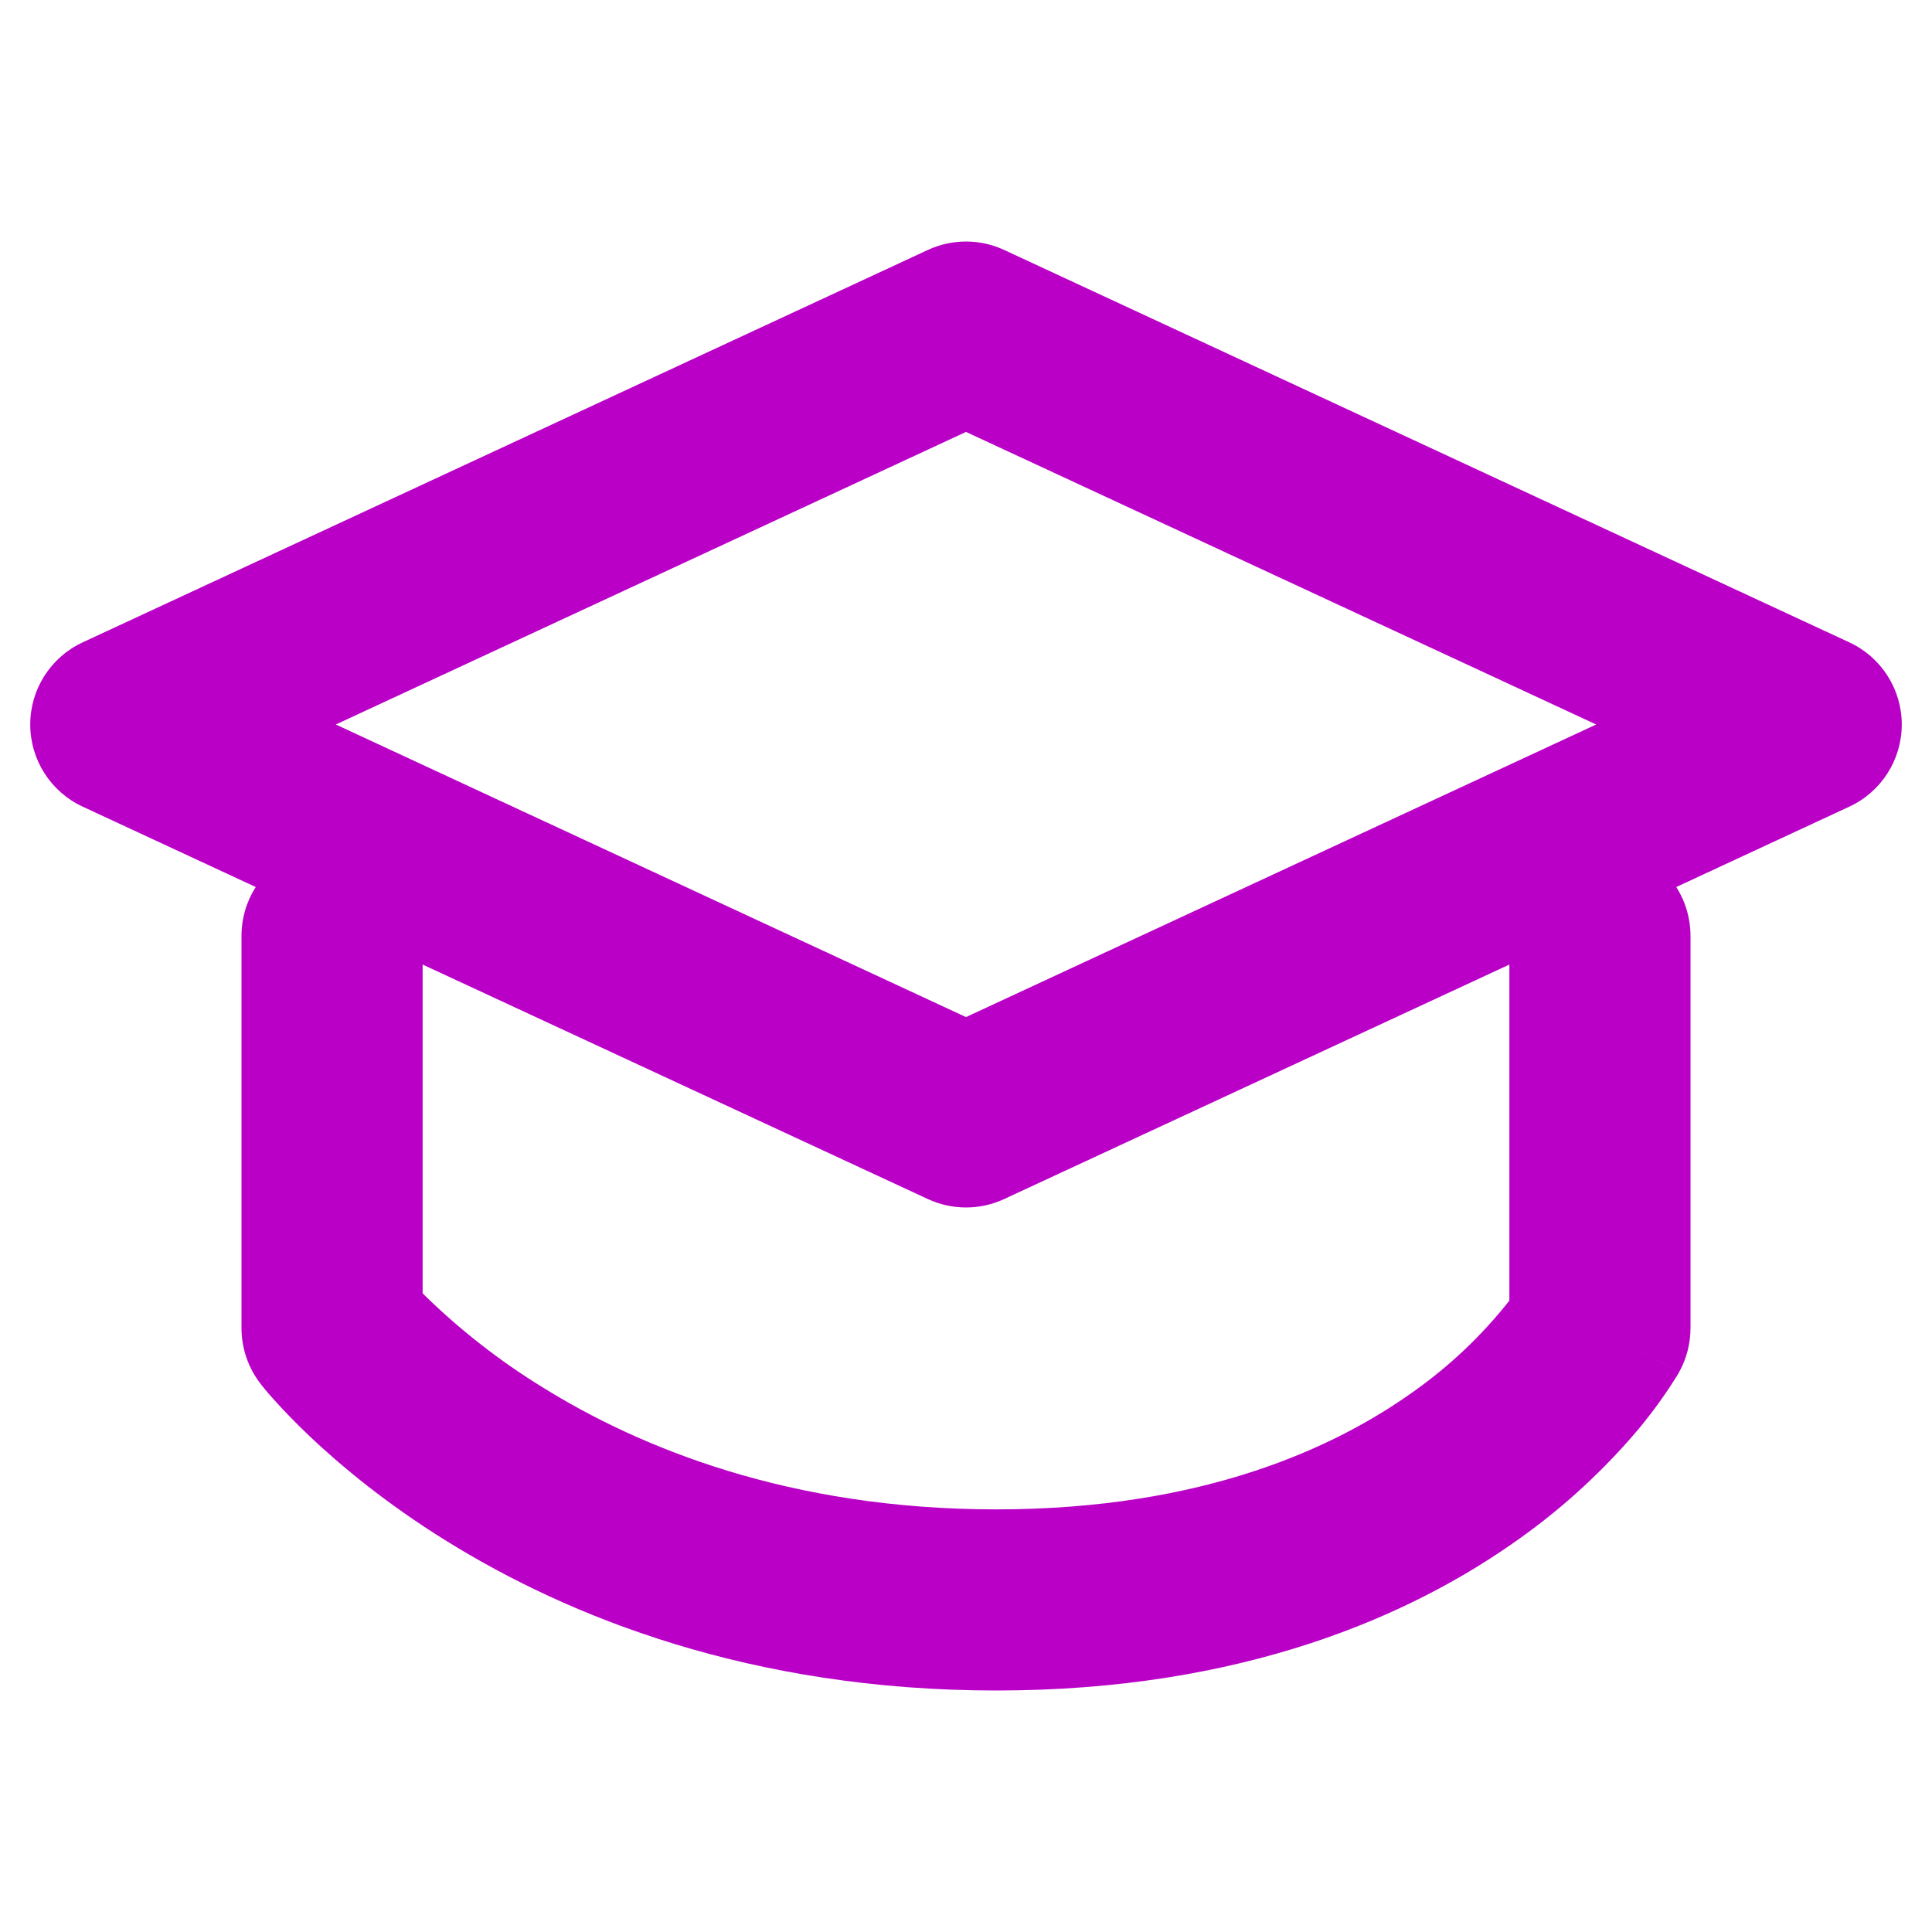
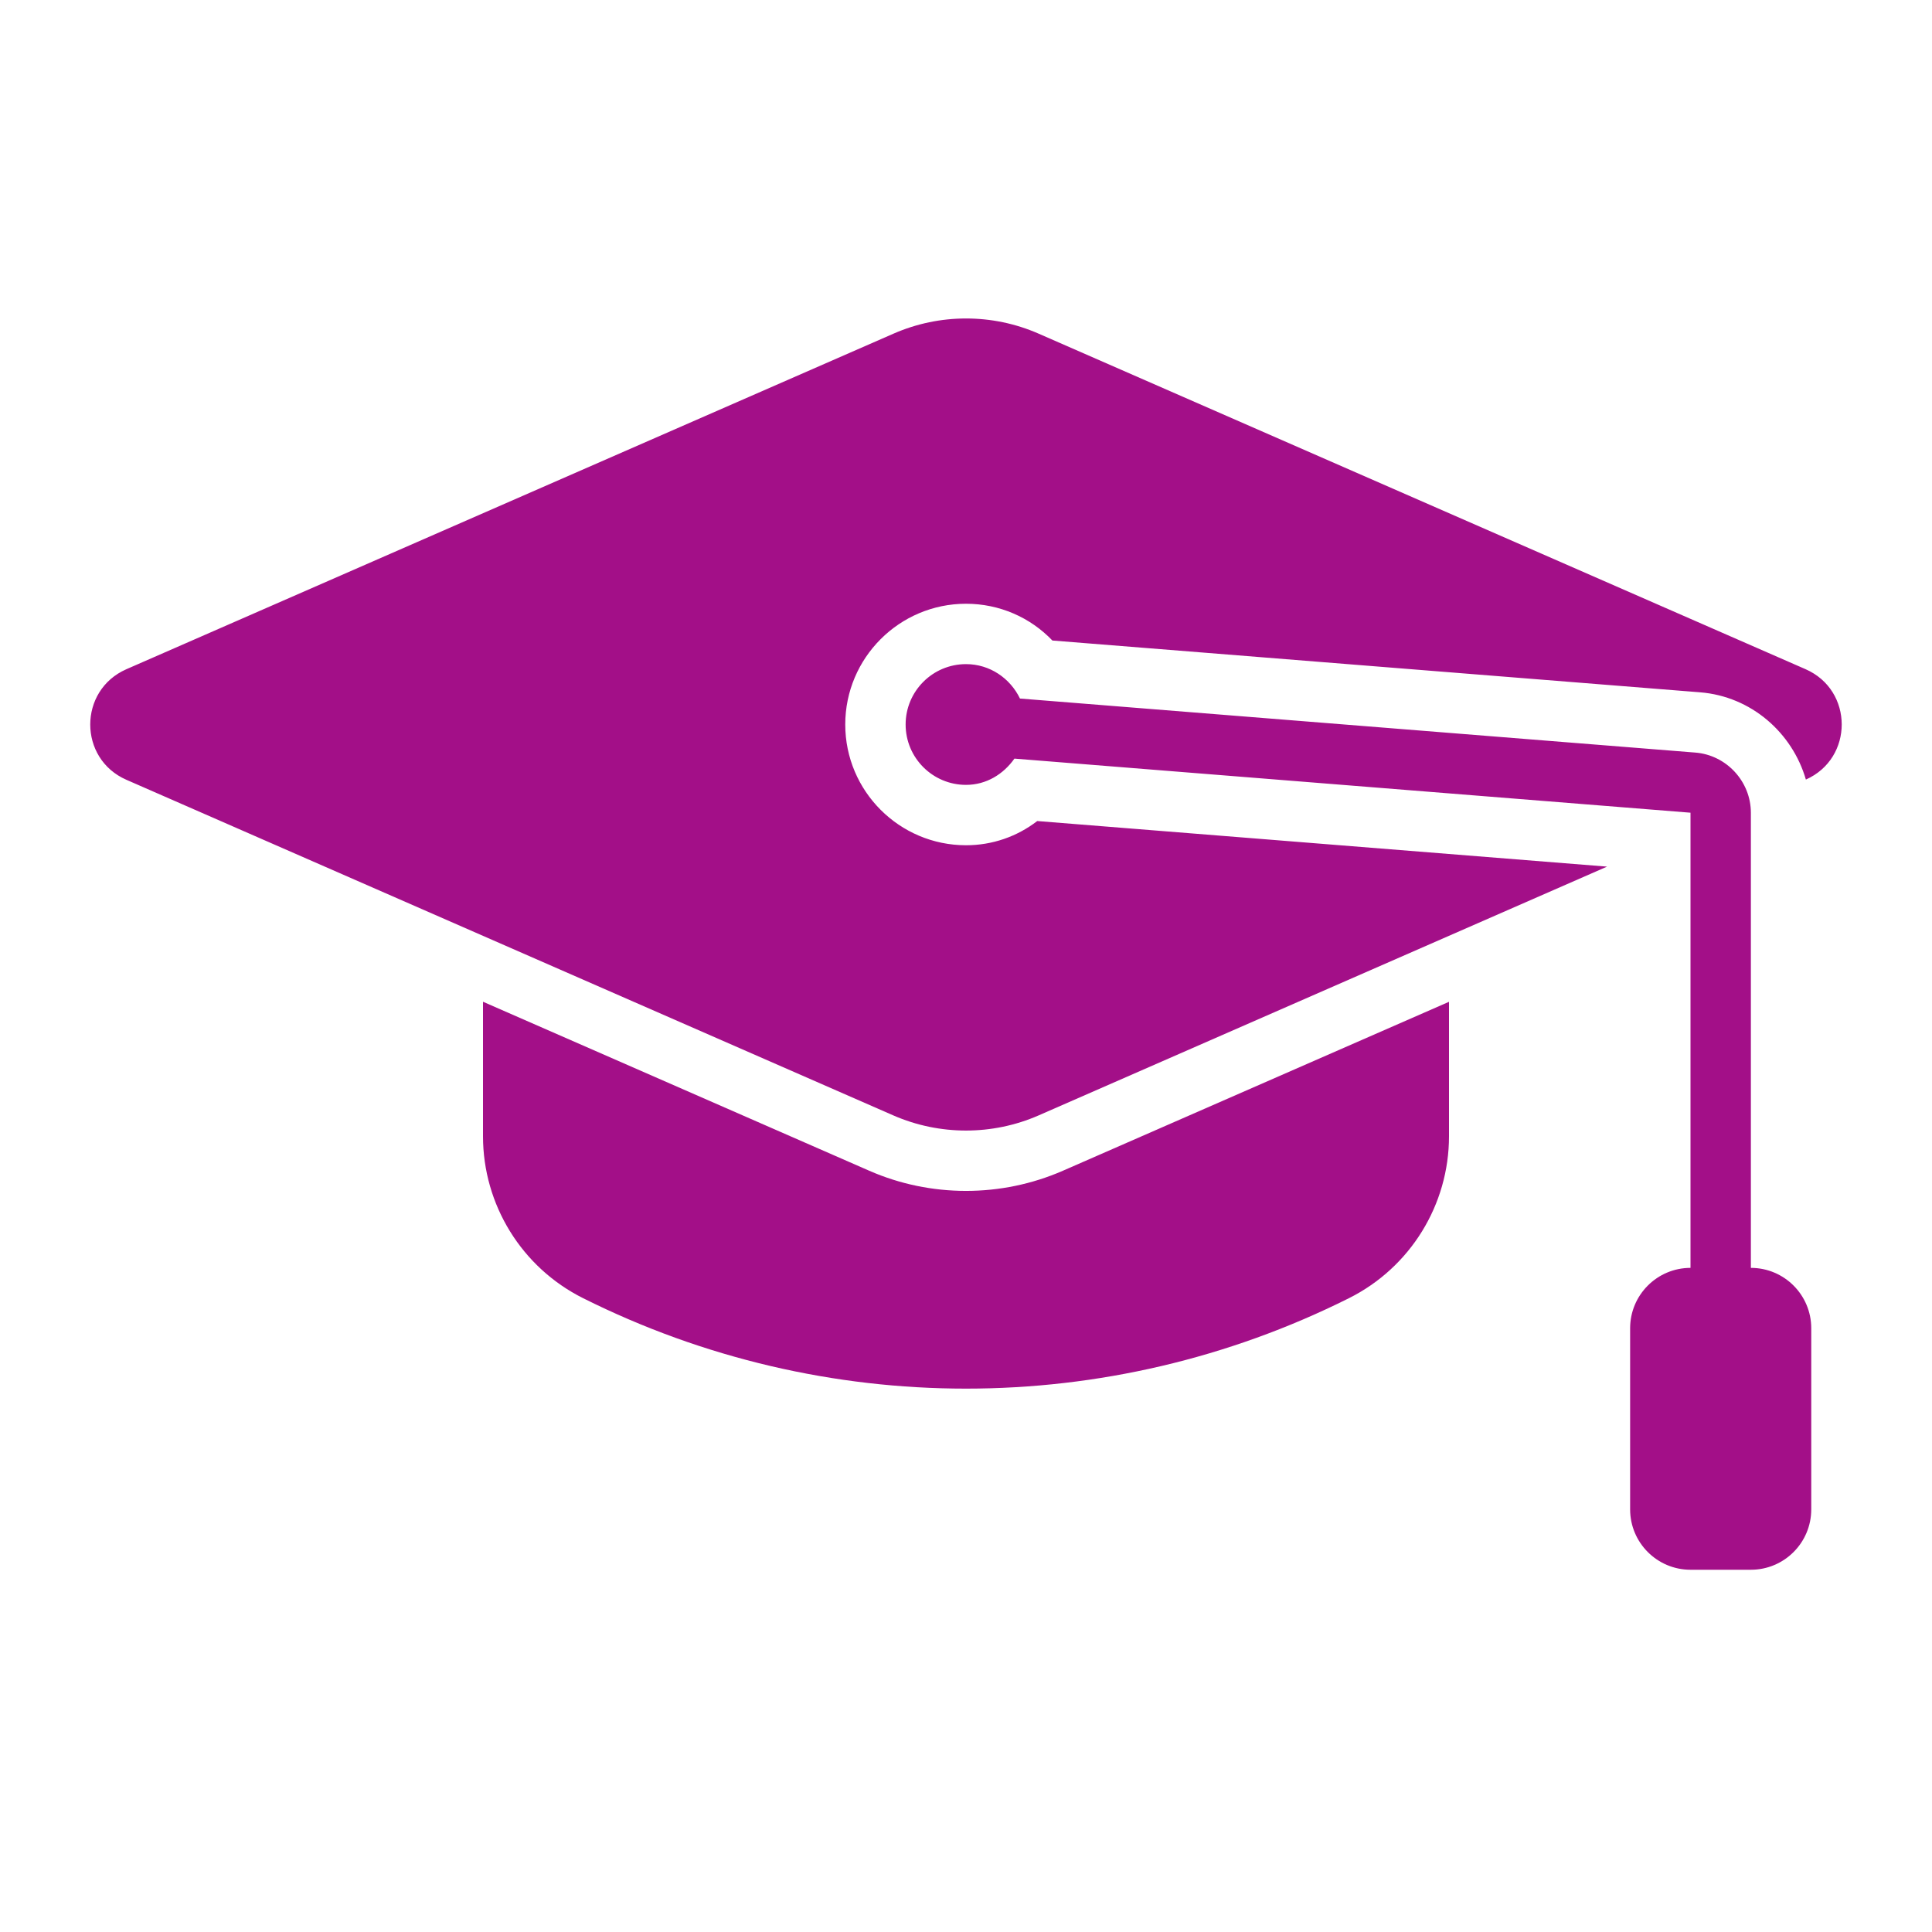
- <svg xmlns="http://www.w3.org/2000/svg" width="64px" height="64px" viewBox="0 0 16.00 16.00" fill="none" stroke="#ba00c7" stroke-width="0">
+ <svg xmlns="http://www.w3.org/2000/svg" version="1.1" id="Uploaded to svgrepo.com" width="64px" height="64px" viewBox="0 0 32 32" xml:space="preserve" fill="#000000">
  <g id="SVGRepo_bgCarrier" stroke-width="0" />
-   <g id="SVGRepo_tracerCarrier" stroke-linecap="round" stroke-linejoin="round" stroke="#CCCCCC" stroke-width="0.032" />
+   <g id="SVGRepo_tracerCarrier" stroke-linecap="round" stroke-linejoin="round" />
  <g id="SVGRepo_iconCarrier">
-     <path fill="#ba00c7" fill-rule="evenodd" d="M8.316 2.07a.75.75 0 00-.632 0l-7 3.25a.75.75 0 000 1.36l1.434.666A.746.746 0 002 7.75V11a.75.75 0 00.158.46L2.75 11l-.592.46.001.002.001.001.003.004.008.01a1.882 1.882 0 00.103.12c.068.076.165.178.292.299.254.24.63.555 1.132.866C4.706 13.388 6.217 14 8.25 14c2.037 0 3.44-.615 4.345-1.266a5.32 5.32 0 00.977-.902 3.916 3.916 0 00.322-.448l.007-.012.003-.004v-.002h.001c0-.001 0-.002-.655-.366l.655.365A.754.754 0 0014 11V7.75a.747.747 0 00-.118-.404l1.434-.666a.75.75 0 000-1.36l-7-3.25zM12.5 7.988L8.316 9.93a.75.75 0 01-.632 0L3.5 7.988v2.723a5.585 5.585 0 00.99.776c.804.5 2.043 1.013 3.76 1.013 1.713 0 2.81-.51 3.468-.984a3.812 3.812 0 00.782-.745V7.988zM8 8.423L2.781 6 8 3.577 13.219 6 8 8.423z" clip-rule="evenodd" />
+     <style type="text/css"> .stone_een{fill:#a30f88;} .st0{fill:#a30f88;} </style>
+     <path class="stone_een" d="M30,22v3c0,0.552-0.448,1-1,1h-1c-0.552,0-1-0.448-1-1v-3c0-0.552,0.448-1,1-1v-7.539l-11.198-0.896 C16.621,12.822,16.337,13,16,13c-0.552,0-1-0.448-1-1c0-0.552,0.448-1,1-1c0.396,0,0.732,0.235,0.894,0.57l11.186,0.895 c0.516,0.041,0.92,0.479,0.92,0.997V21C29.552,21,30,21.448,30,22z M16,19.725c-0.547,0-1.094-0.111-1.603-0.334L8,16.592v2.227 c0,1.136,0.642,2.175,1.658,2.683l0,0C11.655,22.501,13.827,23,16,23s4.345-0.499,6.341-1.497l0,0C23.358,20.995,24,19.956,24,18.82 v-2.227l-6.397,2.799C17.094,19.614,16.547,19.725,16,19.725z M29.906,11.084L17.202,5.526C16.819,5.358,16.41,5.275,16,5.275 c-0.41,0-0.819,0.084-1.202,0.252L2.094,11.084c-0.799,0.35-0.799,1.483,0,1.832l12.703,5.559c0.765,0.334,1.641,0.334,2.405,0 l9.416-4.121l-9.438-0.755C16.843,13.858,16.434,14,16,14c-1.103,0-2-0.897-2-2c0-1.103,0.897-2,2-2 c0.552,0,1.062,0.224,1.431,0.609l10.729,0.858c0.842,0.067,1.525,0.666,1.751,1.445C30.704,12.561,30.703,11.433,29.906,11.084z" />
  </g>
</svg>
